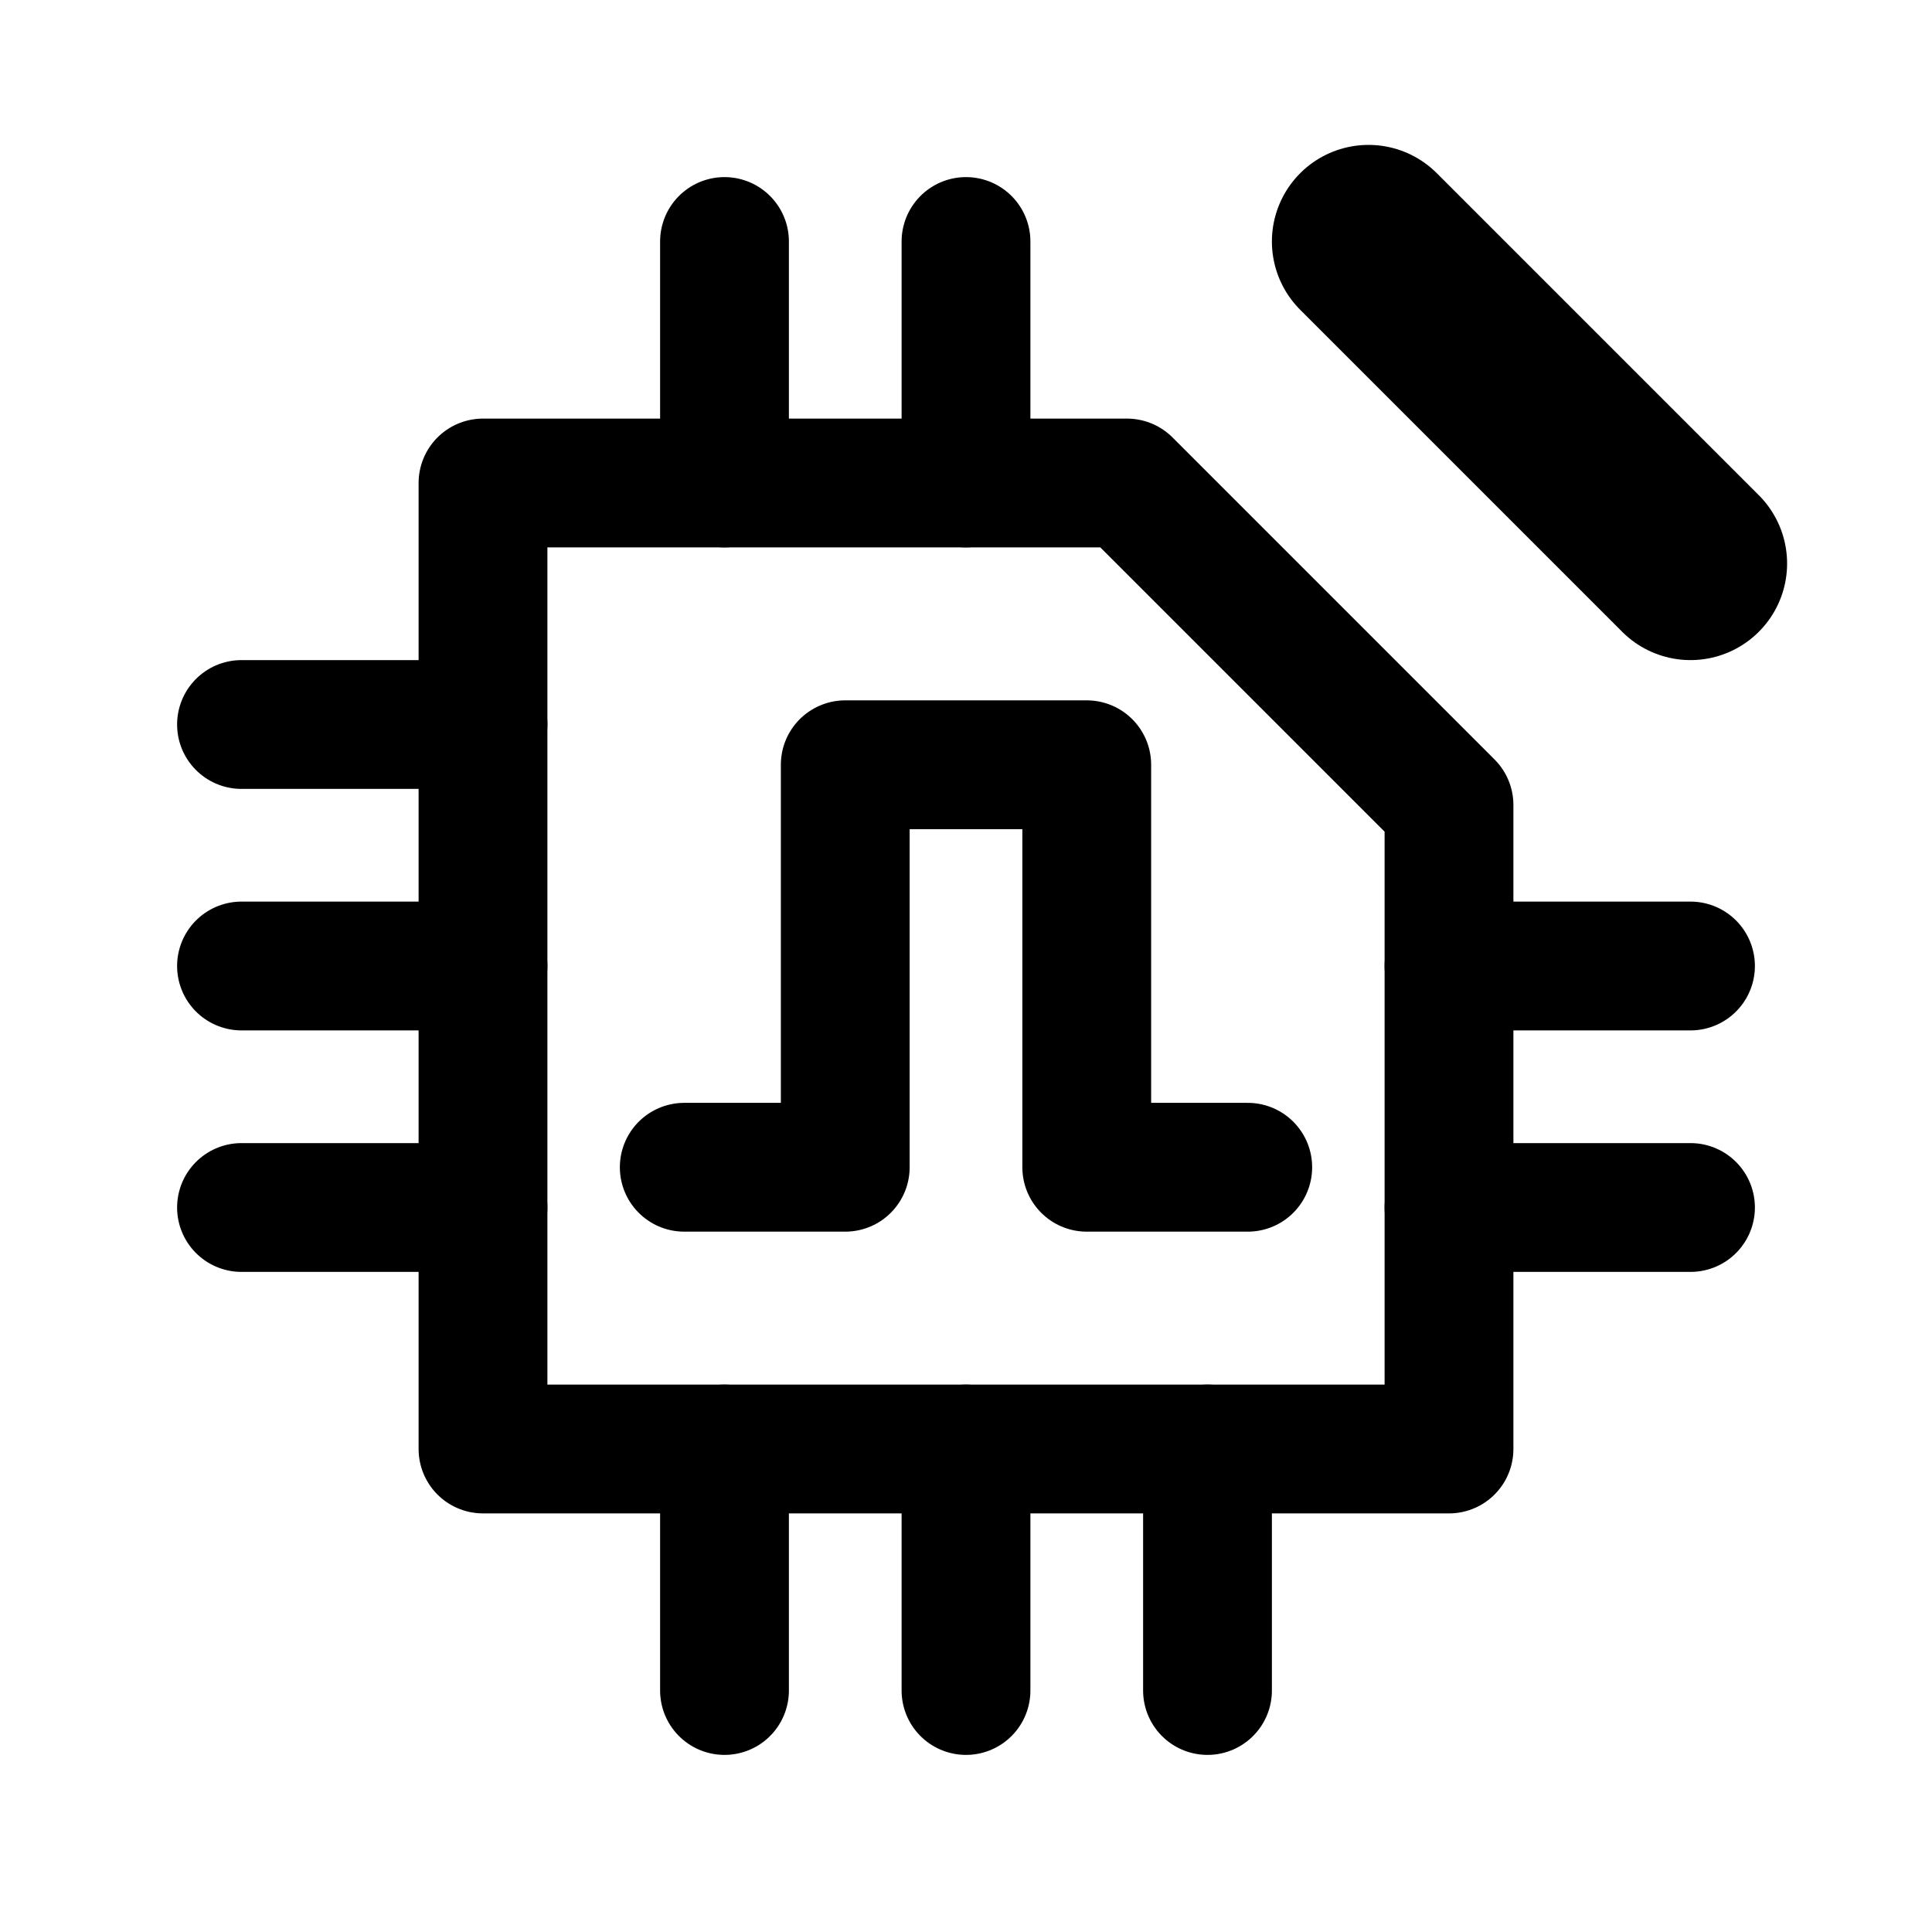
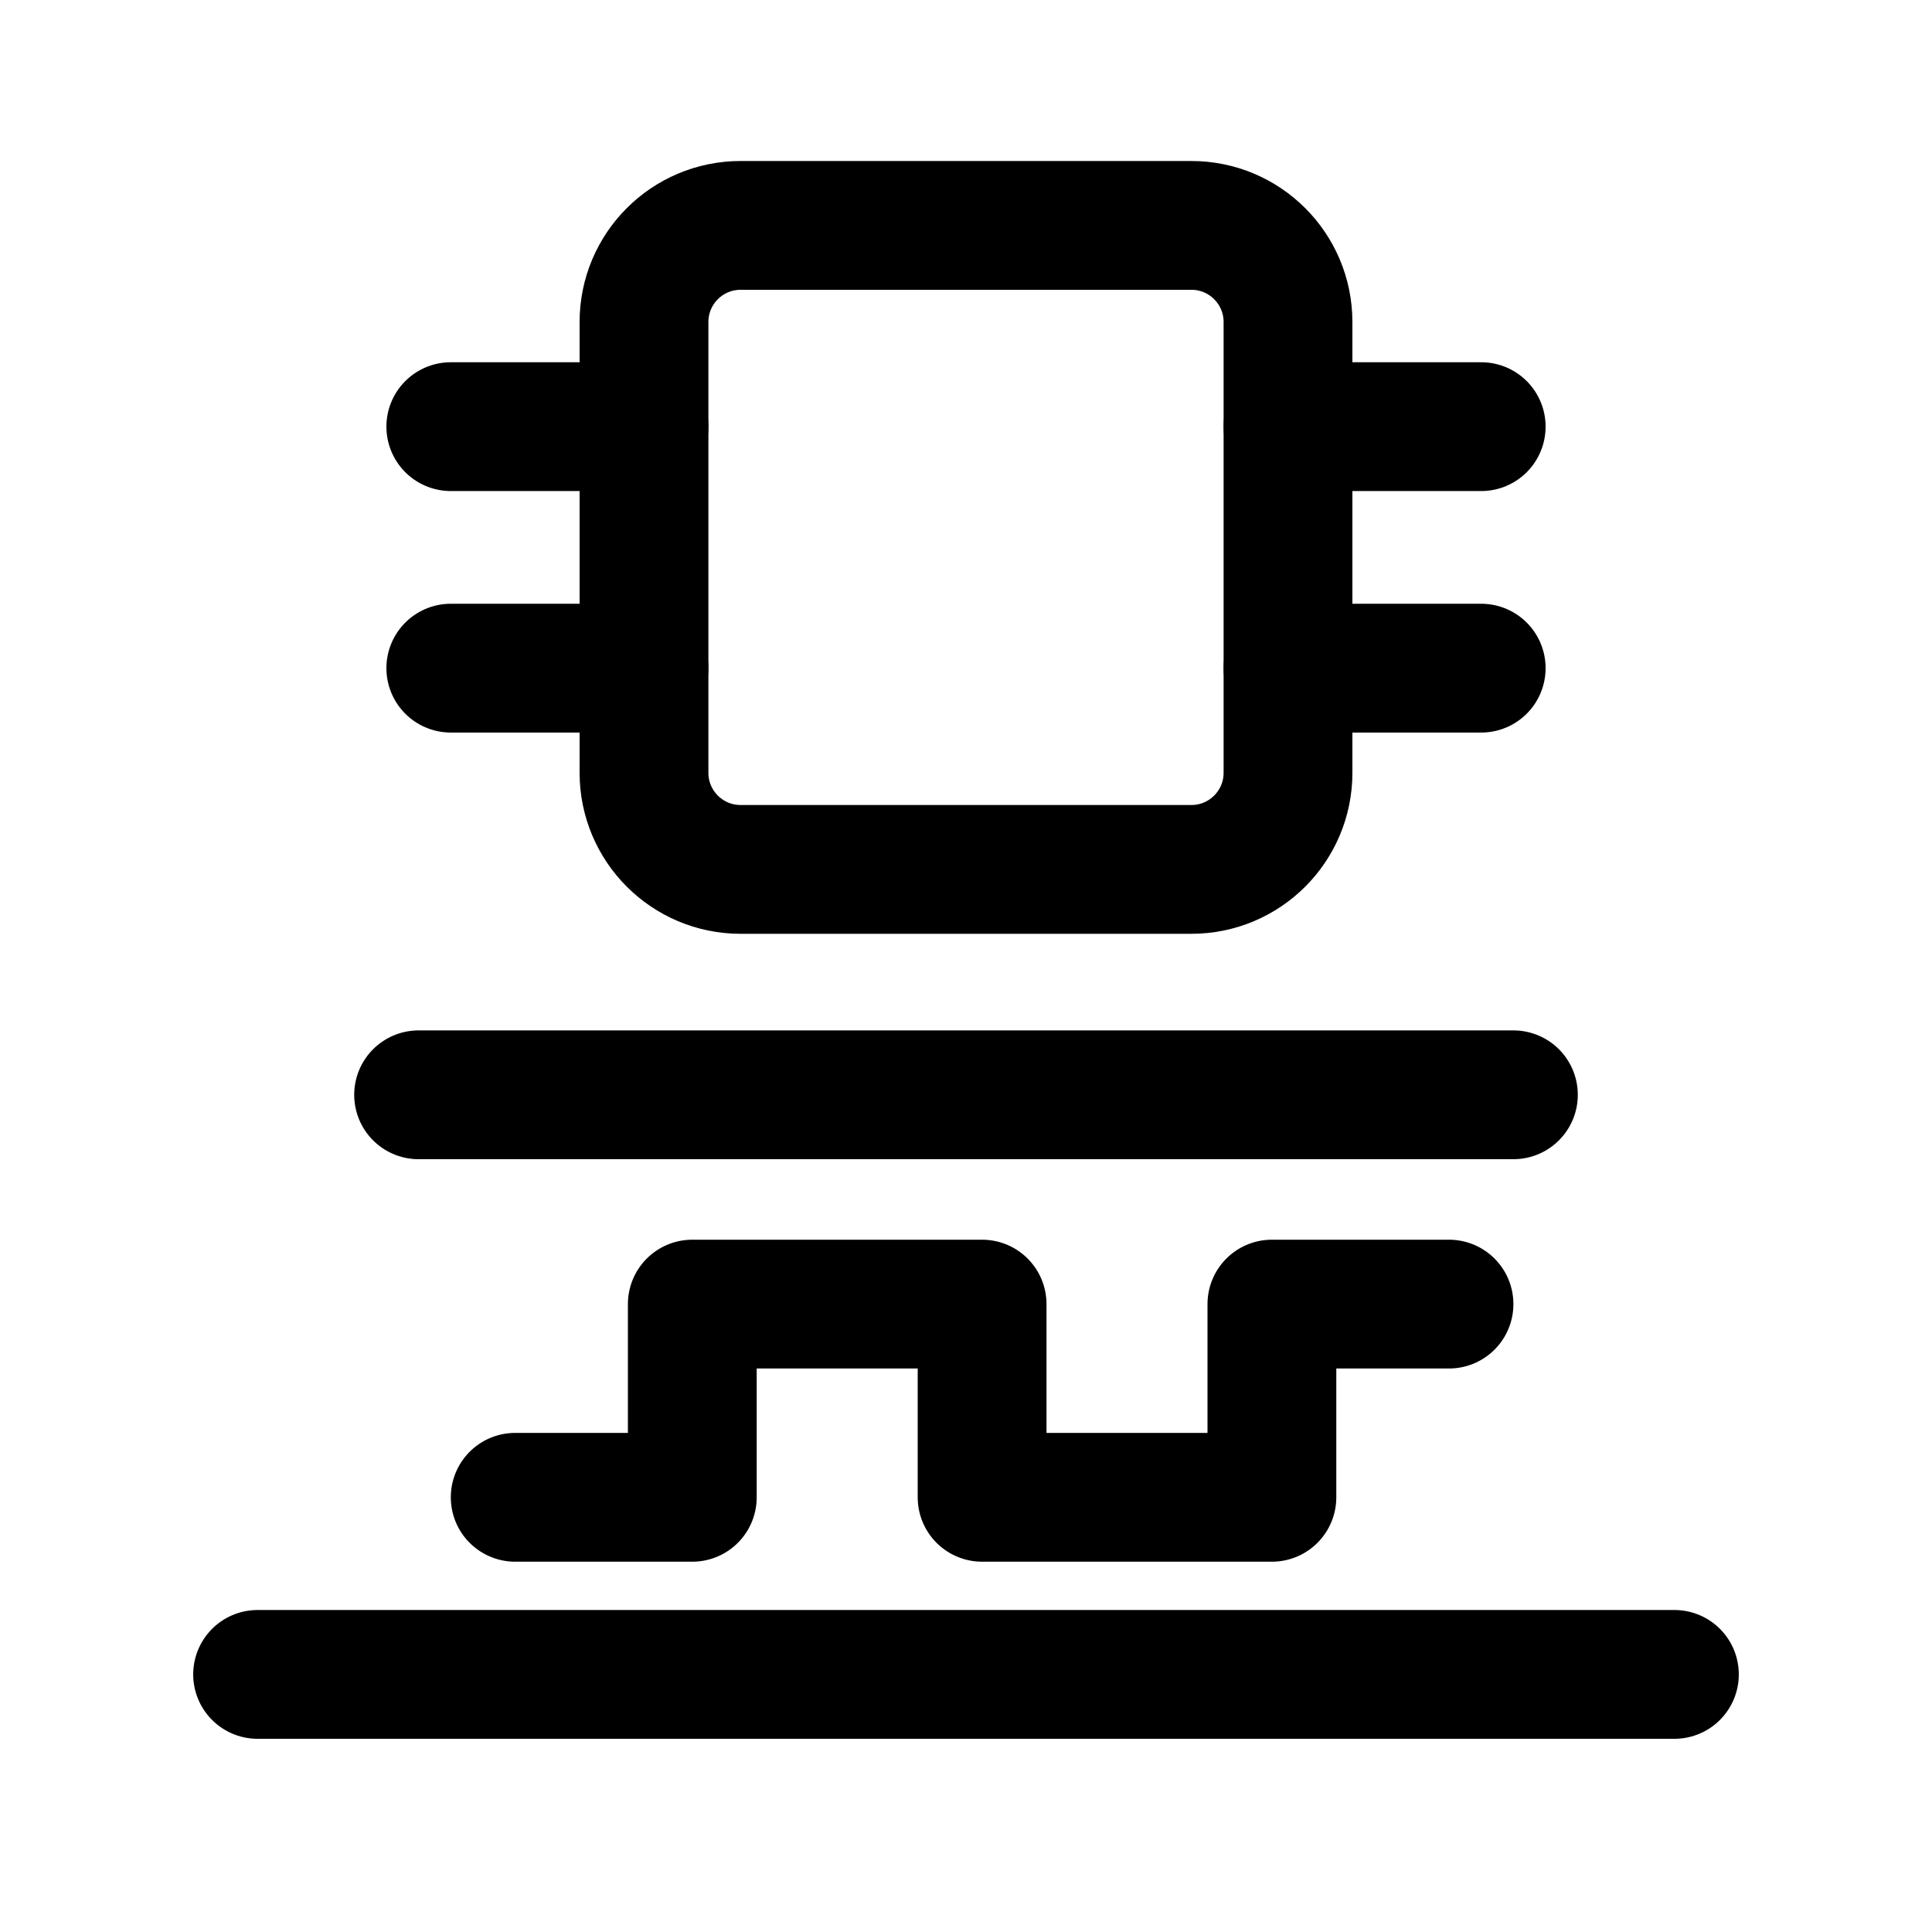
<svg xmlns="http://www.w3.org/2000/svg" width="24" height="24" viewBox="0 0 24 24" fill="none" stroke="currentColor" stroke-width="1.6" stroke-linecap="round" stroke-linejoin="round">
-   <path d="M6 6h8l4 4v8H6z" />
-   <path d="M9 3v3M12 3v3M9 18v3M12 18v3M15 18v3M3 9h3M3 12h3M3 15h3M18 12h3M18 15h3" />
-   <path d="M8.5 14.5h2v-5h3v5h2" />
-   <path d="M17 3l4 4" stroke-width="2.4" />
+   <rect x="8" y="2.8" width="8" height="8" rx="1.2" />
+   <path d="M5.6 5.3h2.4M5.6 8.3h2.4M16 5.3h2.4M16 8.3h2.4" />
+   <path d="M5.2 13.6h13.6" />
+   <path d="M6.4 18.6h2.2v-2.4h3.6v2.4h3.6v-2.4h2.2" />
+   <path d="M3.2 20.8h17.6" />
</svg>
